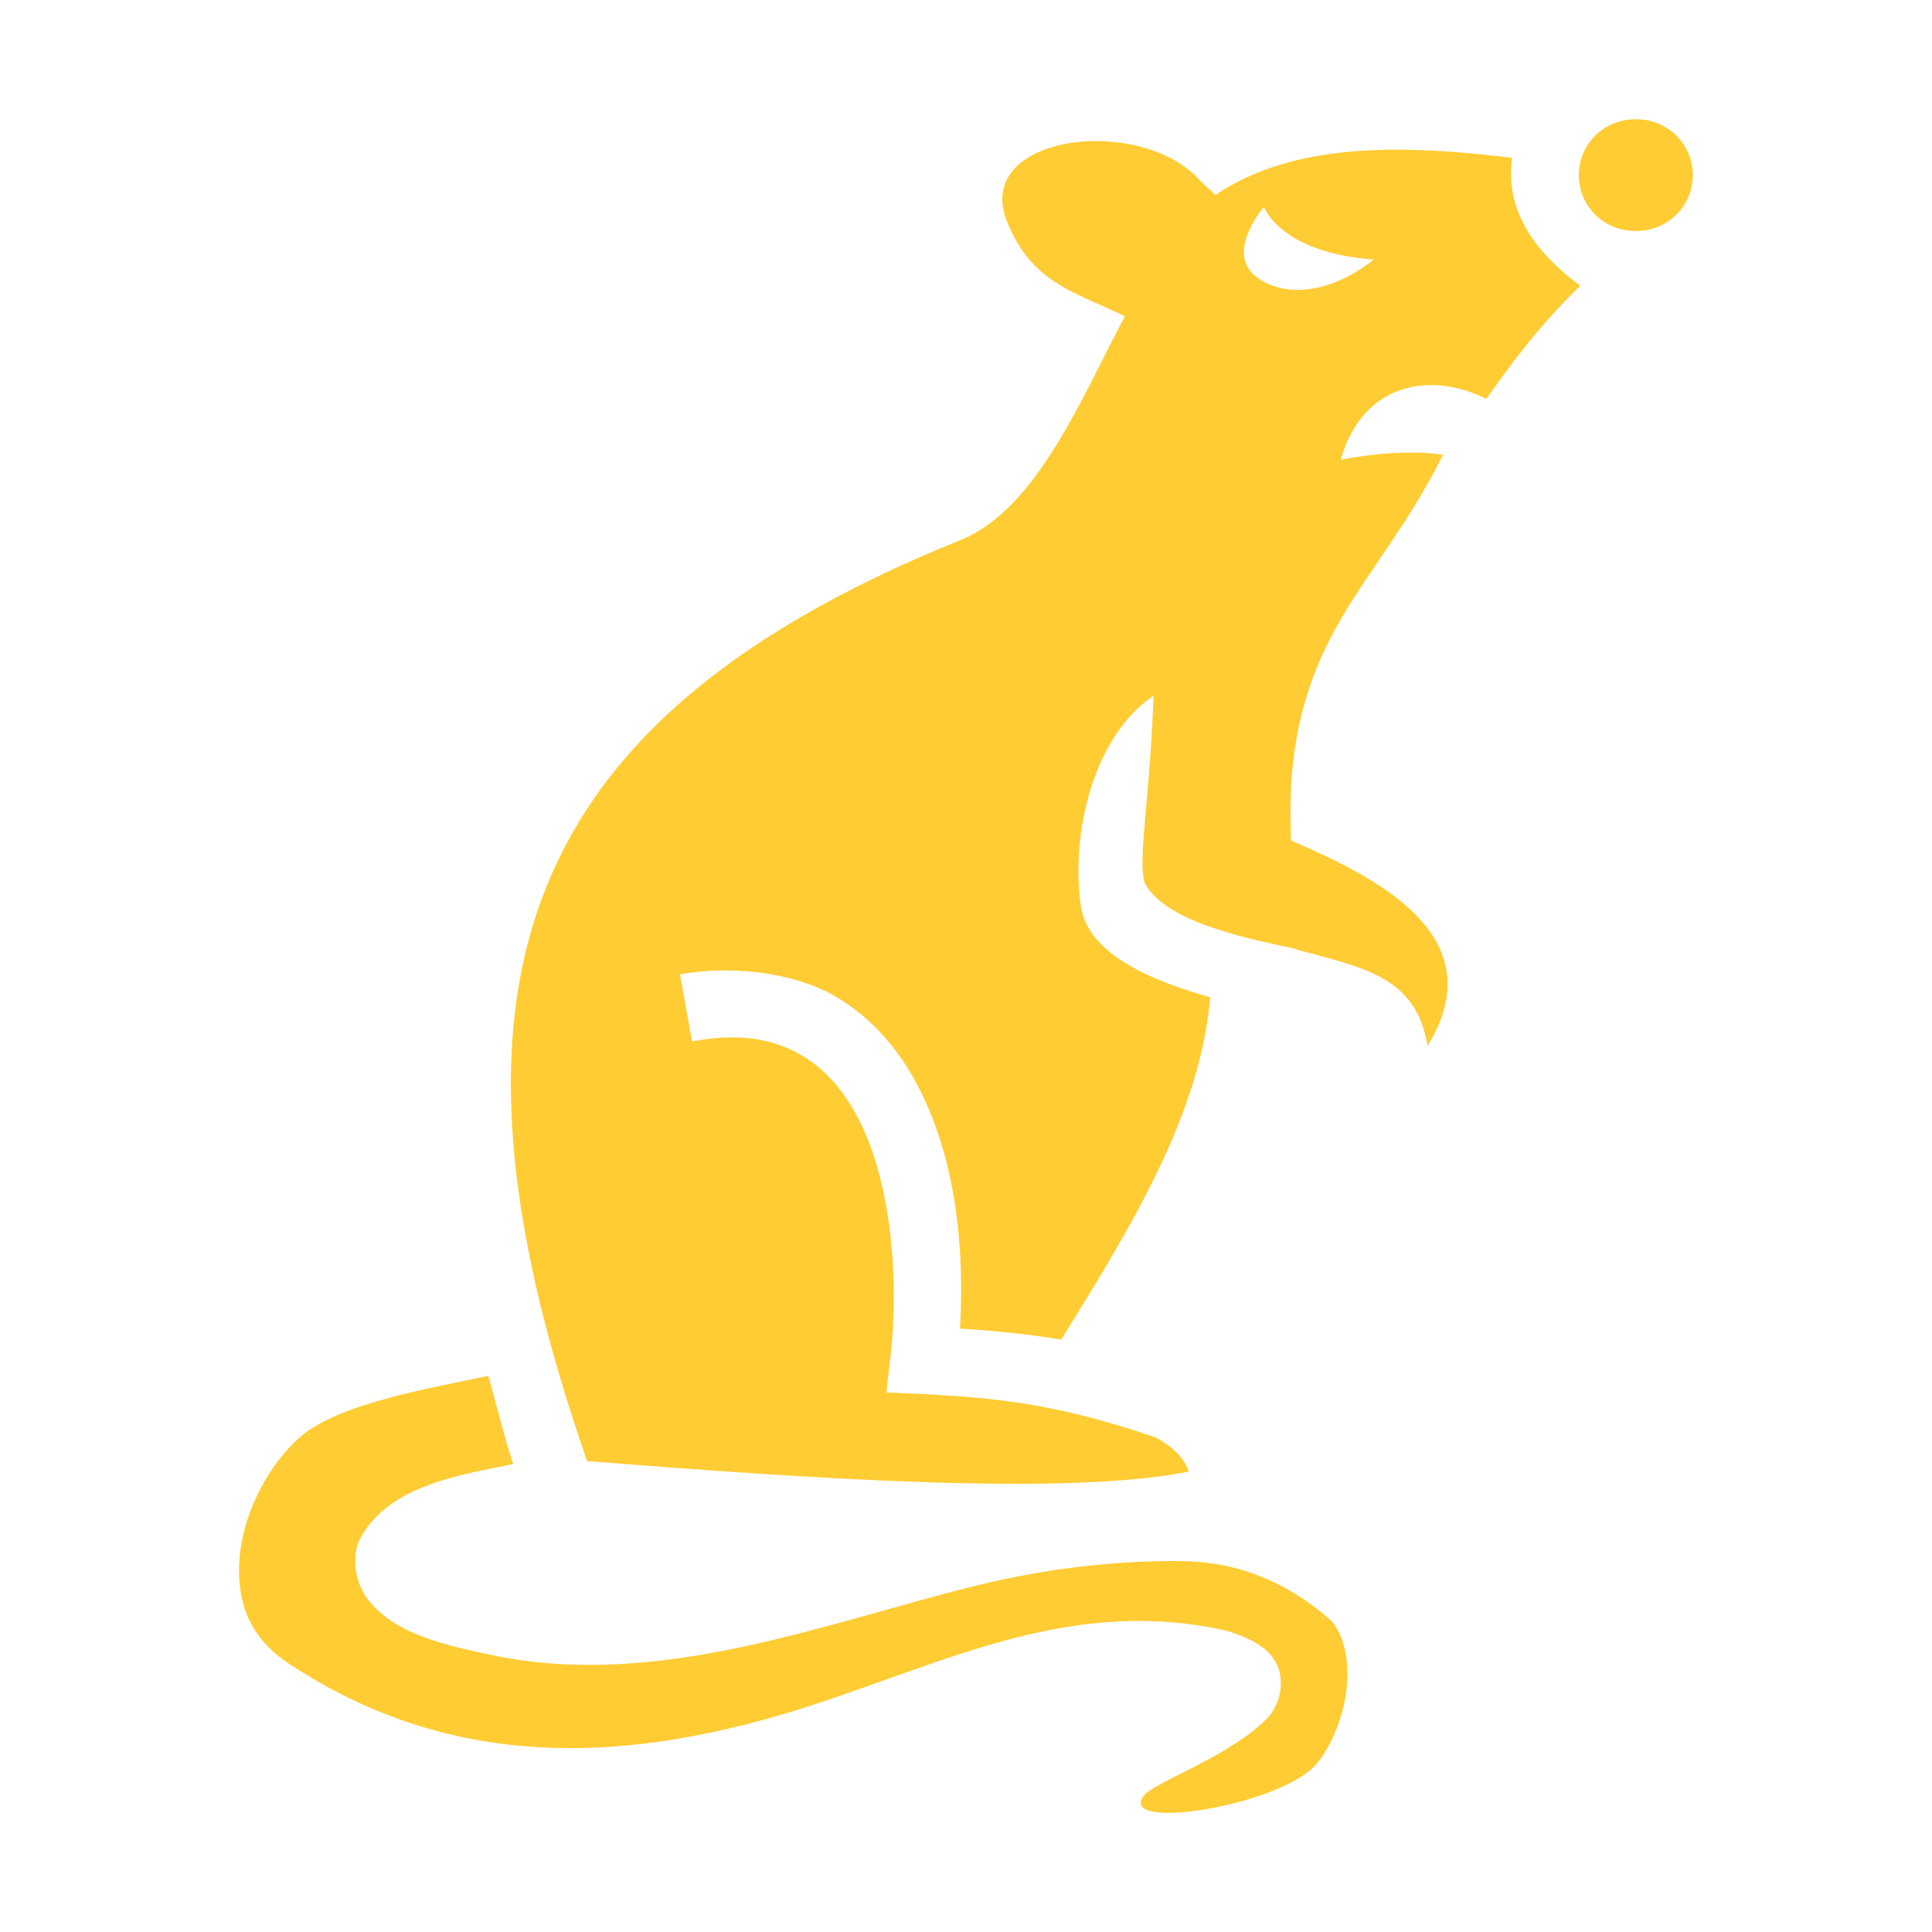
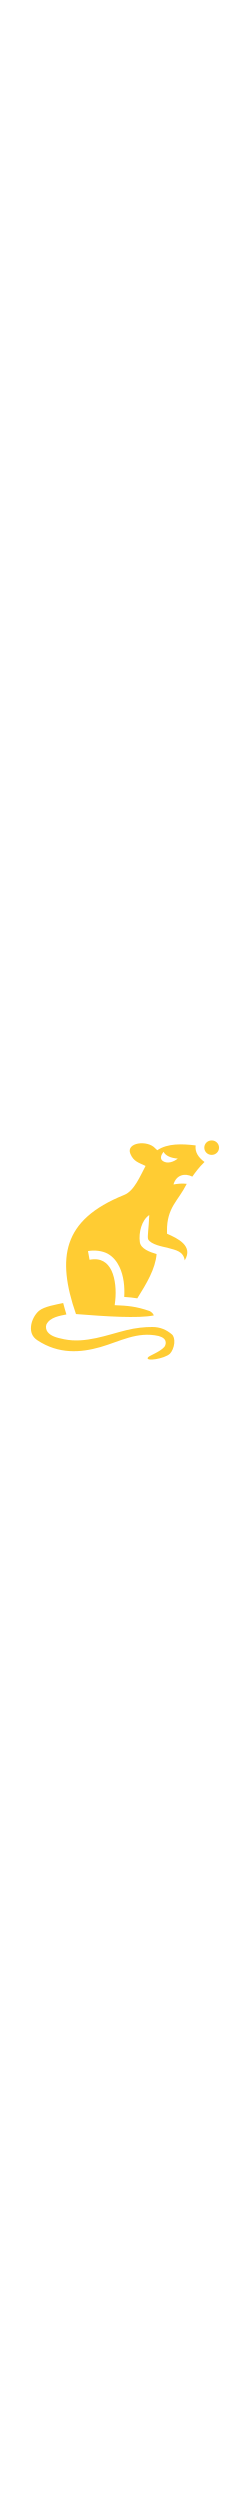
- <svg xmlns="http://www.w3.org/2000/svg" width="800" height="800" viewBox="0 0 512 512">
+ <svg xmlns="http://www.w3.org/2000/svg" width="80" height="800" viewBox="0 0 512 512">
  <path fill="#fc3" d="M433.5 31.6c-8.5 0-15.1 6.58-15.1 14.81s6.6 14.81 15.1 14.81 15.1-6.58 15.1-14.81S442 31.6 433.5 31.6zM267 59.05c6.6 15.84 17.1 18.03 31.1 24.77-11.2 20.98-23.2 51.08-43.5 59.28-64.7 26.1-98.7 58.3-112.3 98.7-13.1 39-7 87.2 13.3 145.4 61.8 4.9 127.3 9.2 159.4 2.8-1.3-4.4-5.8-7.5-8.6-9-28.5-9.8-45.2-10.9-71.5-12l1.1-9.6c2.2-19.6.4-44.3-7.7-61.3-4.1-8.5-9.5-14.9-16.5-18.8s-15.8-5.7-28.4-3.3l-3.2-17.8c13.5-2.4 29.4-.6 40.4 5.4 10.9 6.1 18.7 15.8 23.9 26.7 9.1 18.9 11.1 41.6 9.9 61.8 10 .6 18.9 1.6 26.8 2.9 19.2-30.7 37-60.4 39.5-90.7-13.8-4-32.4-10.7-34.3-24.4-2.7-19.6 3.6-45 19.3-55.5-1 27.8-4.3 43.9-2.3 49.7 5.8 10.9 30.3 15.2 40.1 17.4v.1c17.4 4.8 31.9 7 34.8 25.6 18.2-29.5-14.4-45-36.2-54.5l-.1-5.8c-.3-23.5 5.5-39.4 13.5-53.1 8-13.6 17.7-25 26.9-43.2v-.1c-9.4-1.3-19.4-.1-27.1 1.3 5.7-19.9 23.2-23.73 38.6-16.1 5.9-8.3 13.4-18.83 24.9-29.96-12.7-9.39-19.9-20.4-18.1-33.92-28-3.4-57.4-4.45-78.6 9.84l-4-3.72c-15.7-17.87-60.9-12.3-51.1 11.11zm67.9-4.17c4 7.92 14.9 12.95 29.2 13.88-8 6.49-20.7 11.42-30.3 5.24-7.3-4.71-3.7-13.07 1.1-19.12zM129.4 364.6c-14.6 3.2-38.77 7-49.63 16-8.5 7.4-15.03 19.8-16.19 31.4-1.17 11.6 1.99 21.6 12.85 28.8C120 469.7 165 466.4 205.4 454.9c40.4-11.6 75.4-32.6 119.4-22.8 8.4 2.5 15.7 6.5 14.5 15.9-.4 2.8-1.5 4.8-2.7 6.5-9.7 10.8-30.9 17.7-33.6 21.5-6.4 9.2 34.2 2.8 45-7.6 4.2-4.2 8.1-13 8.9-21.3s-1.3-15.3-4.9-18.3c-11.2-9.6-24.1-15.1-39.8-15.1-15.7-.1-34 1.7-53.5 6.5-39.1 9.6-83.6 27.5-127.4 18.6-17-3.4-27.4-6.8-33.77-14.9-3.22-4-4.39-10.6-2.48-15.4 7.45-15.2 28.15-17.8 40.95-20.5-2.4-7.2-4.6-16.4-6.6-23.4z" />
</svg>
